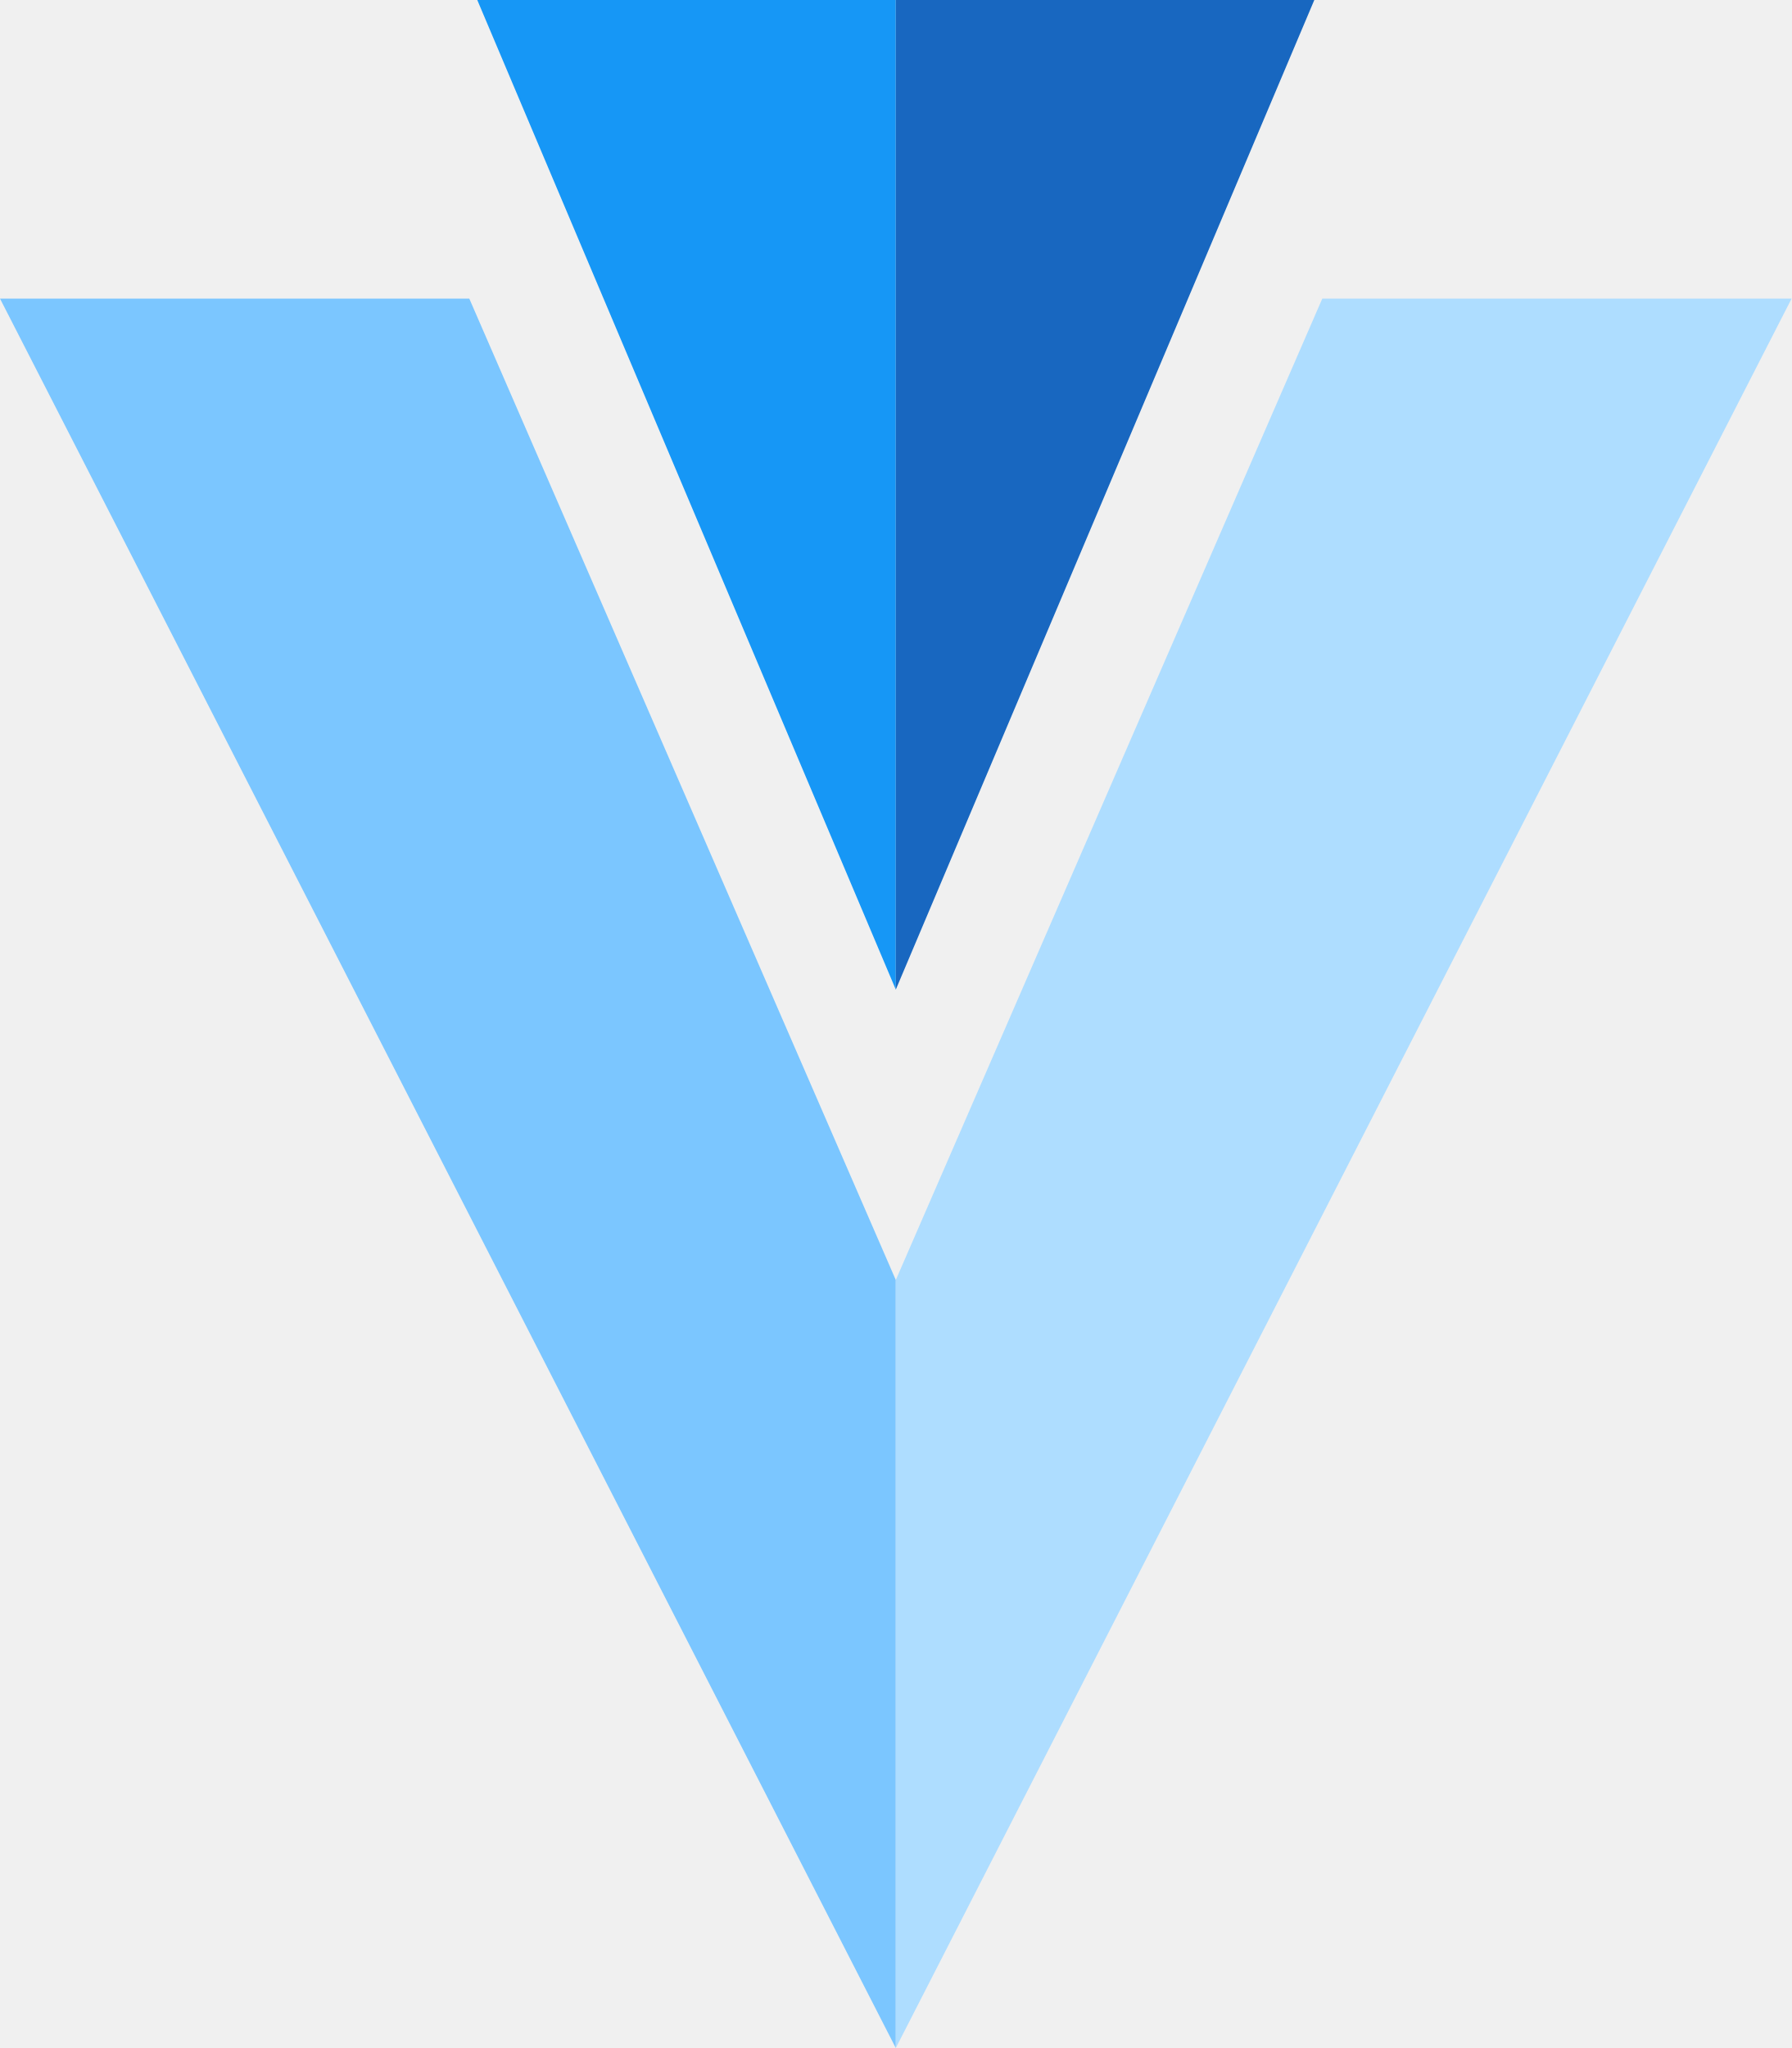
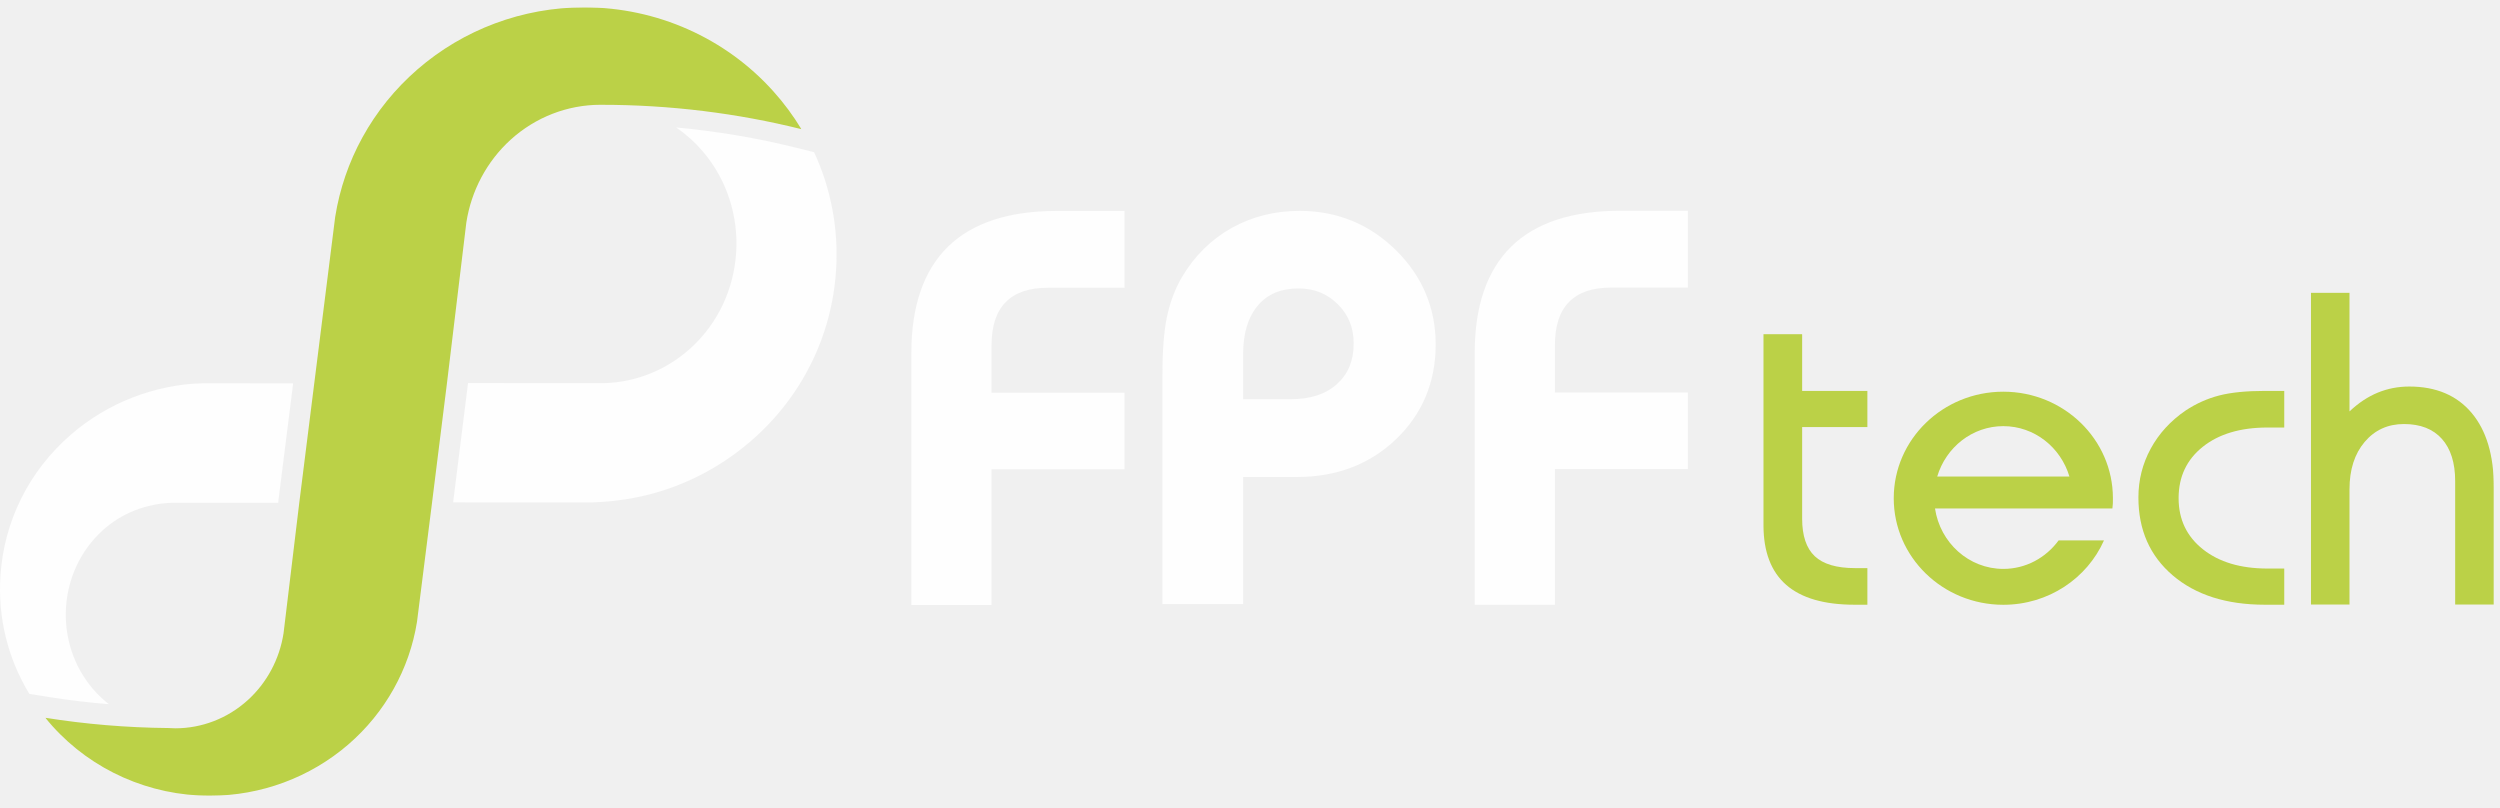
- <svg xmlns="http://www.w3.org/2000/svg" id="Layer_1" data-name="Layer 1" viewBox="0 0 87.5 100">
+ <svg xmlns="http://www.w3.org/2000/svg" xmlns:xlink="http://www.w3.org/1999/xlink" width="127px" height="41px" viewBox="0 0 127 41" version="1.1">
  <defs>
-     <style>.cls-1{fill:#1697f6;}.cls-2{fill:#7bc6ff;}.cls-3{fill:#1867c0;}.cls-4{fill:#aeddff;}</style>
+     <polygon id="path-1" points="0.075 0.138 9.369 0.138 9.369 15.994 0.075 15.994" />
+     <polygon id="path-3" points="0.069 0.171 38.476 0.171 38.476 40.223 0.069 40.223" />
+     <polygon id="path-5" points="0 0.268 14.893 0.268 14.893 16.58 0 16.58" />
  </defs>
-   <polyline class="cls-1" points="43.75 0 23.31 0 43.75 48.32" />
-   <polygon class="cls-2" points="43.75 62.5 43.75 100 0 14.58 22.92 14.58 43.75 62.5" />
-   <polyline class="cls-3" points="43.75 0 64.19 0 43.75 48.32" />
-   <polygon class="cls-4" points="64.58 14.58 87.5 14.58 43.75 100 43.75 62.5 64.58 14.58" />
+   <g id="Page-1" stroke="none" stroke-width="1" fill="none" fill-rule="evenodd">
+     <g id="Home-Copy" transform="translate(-60, -37)">
+       <g id="Group-25" transform="translate(60, 37)">
+         <path d="M89.585,16.979 L91.549,16.979 L91.549,19.858 L94.863,19.858 L94.863,21.696 L91.549,21.696 L91.549,26.347 C91.549,27.217 91.763,27.854 92.19,28.256 C92.618,28.659 93.301,28.86 94.238,28.86 L94.863,28.86 L94.863,30.72 L94.215,30.72 C92.668,30.72 91.51,30.384 90.74,29.712 C89.97,29.04 89.585,28.029 89.585,26.678 L89.585,16.979 Z" id="Fill-1" fill="#BBD147" />
+         <path d="M116.04,21.718 L115.192,21.718 C113.816,21.718 112.719,22.045 111.9,22.698 C111.082,23.351 110.673,24.22 110.673,25.306 C110.673,26.383 111.084,27.249 111.906,27.902 C112.728,28.555 113.823,28.882 115.192,28.882 L116.04,28.882 L116.04,30.72 L115.058,30.72 C113.101,30.72 111.542,30.224 110.377,29.231 C109.213,28.238 108.631,26.919 108.631,25.273 C108.631,24.386 108.839,23.56 109.256,22.792 C109.673,22.024 110.264,21.379 111.03,20.854 C111.566,20.5 112.135,20.245 112.737,20.09 C113.339,19.935 114.113,19.858 115.058,19.858 L116.04,19.858 L116.04,21.718 Z" id="Fill-3" fill="#BBD147" />
+         <g id="Group-7" transform="translate(117.3167, 14.72604)">
+           <mask id="mask-2" fill="white">
+             <use xlink:href="#path-1" />
+           </mask>
+           <g id="Clip-6" />
+           <path d="M0.075,15.994 L0.075,0.138 L2.038,0.138 L2.038,6.173 C2.493,5.745 2.97,5.427 3.473,5.22 C3.975,5.014 4.508,4.91 5.074,4.91 C6.434,4.91 7.491,5.357 8.243,6.25 C8.993,7.143 9.37,8.402 9.37,10.026 L9.37,15.994 L7.406,15.994 L7.406,9.716 C7.406,8.786 7.18,8.07 6.731,7.568 C6.28,7.066 5.639,6.815 4.806,6.815 C3.988,6.815 3.322,7.118 2.809,7.723 C2.296,8.328 2.038,9.129 2.038,10.126 L2.038,15.994 L0.075,15.994 Z" id="Fill-5" fill="#BBD147" mask="url(#mask-2)" />
+         </g>
+         <path d="M101.769,21.648 C103.349,21.648 104.685,22.726 105.127,24.208 L98.411,24.208 C98.853,22.726 100.189,21.648 101.769,21.648 M101.769,19.898 C98.694,19.898 96.202,22.322 96.202,25.311 C96.202,28.3 98.694,30.723 101.769,30.723 C104.061,30.723 106.029,29.376 106.882,27.453 L104.577,27.453 C103.935,28.331 102.916,28.9 101.769,28.9 C100.013,28.9 98.557,27.568 98.298,25.83 L105.24,25.83 L106.939,25.83 L107.292,25.83 L107.31,25.83 C107.337,25.611 107.336,25.538 107.336,25.311 C107.336,22.322 104.843,19.898 101.769,19.898" id="Fill-8" fill="#BBD147" />
+         <g id="Group-16" transform="translate(46.18182, 10.62927)" fill="#FEFEFE">
+           <path d="M1.977,1.9 C0.742,3.108 0.115,4.923 0.115,7.296 L0.115,20.104 L4.189,20.104 L4.189,13.21 L10.944,13.21 L10.944,9.321 L4.189,9.321 L4.189,6.924 C4.189,5.93 4.426,5.207 4.912,4.715 C5.394,4.227 6.096,3.989 7.056,3.989 L10.944,3.989 L10.944,0.087 L7.483,0.087 C5.062,0.087 3.21,0.698 1.977,1.9" id="Fill-10" />
+           <path d="M30.596,1.891 C29.36,3.098 28.734,4.913 28.734,7.286 L28.734,20.094 L32.808,20.094 L32.808,13.2 L39.562,13.2 L39.562,9.311 L32.808,9.311 L32.808,6.914 C32.808,5.92 33.044,5.198 33.531,4.705 C34.013,4.218 34.714,3.98 35.675,3.98 L39.562,3.98 L39.562,0.078 L36.101,0.078 C33.681,0.078 31.828,0.688 30.596,1.891" id="Fill-12" />
+           <path d="M16.968,7.369 C16.968,6.293 17.229,5.449 17.744,4.86 C18.236,4.297 18.903,4.024 19.783,4.024 C20.582,4.024 21.234,4.286 21.778,4.825 C22.321,5.364 22.585,6.016 22.585,6.817 C22.585,7.683 22.314,8.352 21.755,8.864 C21.179,9.392 20.402,9.65 19.382,9.65 L16.968,9.65 L16.968,7.369 Z M19.835,0.083 C18.576,0.083 17.415,0.376 16.385,0.952 C15.352,1.53 14.508,2.362 13.874,3.426 C13.51,4.041 13.246,4.742 13.091,5.507 C12.941,6.247 12.868,7.226 12.868,8.499 L12.868,20.058 L16.968,20.058 L16.968,13.602 L19.706,13.602 C21.711,13.602 23.402,12.958 24.733,11.686 C26.071,10.406 26.751,8.785 26.751,6.869 C26.751,5.007 26.067,3.393 24.721,2.071 C23.376,0.752 21.733,0.083 19.835,0.083 L19.835,0.083 Z" id="Fill-14" />
+         </g>
+         <g id="Group-19" transform="translate(2.234604, 0.201114)">
+           <mask id="mask-4" fill="white">
+             <use xlink:href="#path-3" />
+           </mask>
+           <g id="Clip-18" />
+           <path d="M20.468,19.289 L21.454,11.112 C21.703,9.484 22.504,7.987 23.707,6.895 C24.97,5.751 26.59,5.122 28.27,5.122 C28.279,5.122 28.287,5.123 28.296,5.123 C31.811,5.121 35.223,5.551 38.476,6.36 C38.069,5.686 37.596,5.045 37.057,4.444 C34.627,1.729 31.121,0.171 27.442,0.171 C24.324,0.171 21.317,1.291 18.975,3.322 C17.836,4.311 16.895,5.474 16.178,6.777 C15.486,8.036 15.02,9.395 14.793,10.816 L13.723,19.325 L12.965,25.369 L12.17,31.965 C11.968,33.278 11.323,34.486 10.352,35.366 C9.335,36.288 8.027,36.797 6.672,36.797 C6.554,36.797 6.436,36.791 6.32,36.783 C4.193,36.764 2.106,36.586 0.069,36.262 C0.184,36.404 0.302,36.544 0.425,36.68 C2.448,38.932 5.363,40.223 8.425,40.223 C11.019,40.223 13.52,39.295 15.469,37.61 C17.327,36.002 18.563,33.795 18.948,31.394 L19.709,25.365 L20.468,19.289 Z" id="Fill-17" fill="#BBD147" mask="url(#mask-4)" />
+         </g>
+         <path d="M40.449,7.506 C38.453,7.009 36.413,6.667 34.352,6.476 C34.842,6.813 35.293,7.215 35.691,7.678 C38.207,10.613 37.933,15.105 35.078,17.693 C33.873,18.785 32.327,19.413 30.725,19.463 L30.725,19.463 L23.779,19.461 L23.764,19.561 L23.019,25.52 L30.082,25.522 C31.542,25.479 32.969,25.21 34.326,24.692 C35.729,24.155 37.018,23.383 38.158,22.394 C40.725,20.166 42.257,17.088 42.472,13.727 C42.606,11.634 42.215,9.588 41.357,7.732 L40.449,7.506 Z" id="Fill-20" fill="#FEFEFE" />
+         <g id="Group-24" transform="translate(0, 19.19525)">
+           <mask id="mask-6" fill="white">
+             <use xlink:href="#path-5" />
+           </mask>
+           <g id="Clip-23" />
+           <path d="M2.481,16.213 C3.489,16.373 4.51,16.495 5.535,16.58 C5.246,16.354 4.974,16.1 4.73,15.815 C2.7,13.448 2.922,9.824 5.224,7.738 C6.196,6.857 7.45,6.386 8.743,6.346 L14.132,6.346 L14.146,6.211 L14.893,0.271 L10.33,0.268 C7.857,0.341 5.47,1.268 3.611,2.876 C1.475,4.724 0.2,7.276 0.022,10.064 C-0.115,12.192 0.401,14.262 1.49,16.054 L2.481,16.213 Z" id="Fill-22" fill="#FEFEFE" mask="url(#mask-6)" />
+         </g>
+       </g>
+     </g>
+   </g>
</svg>
